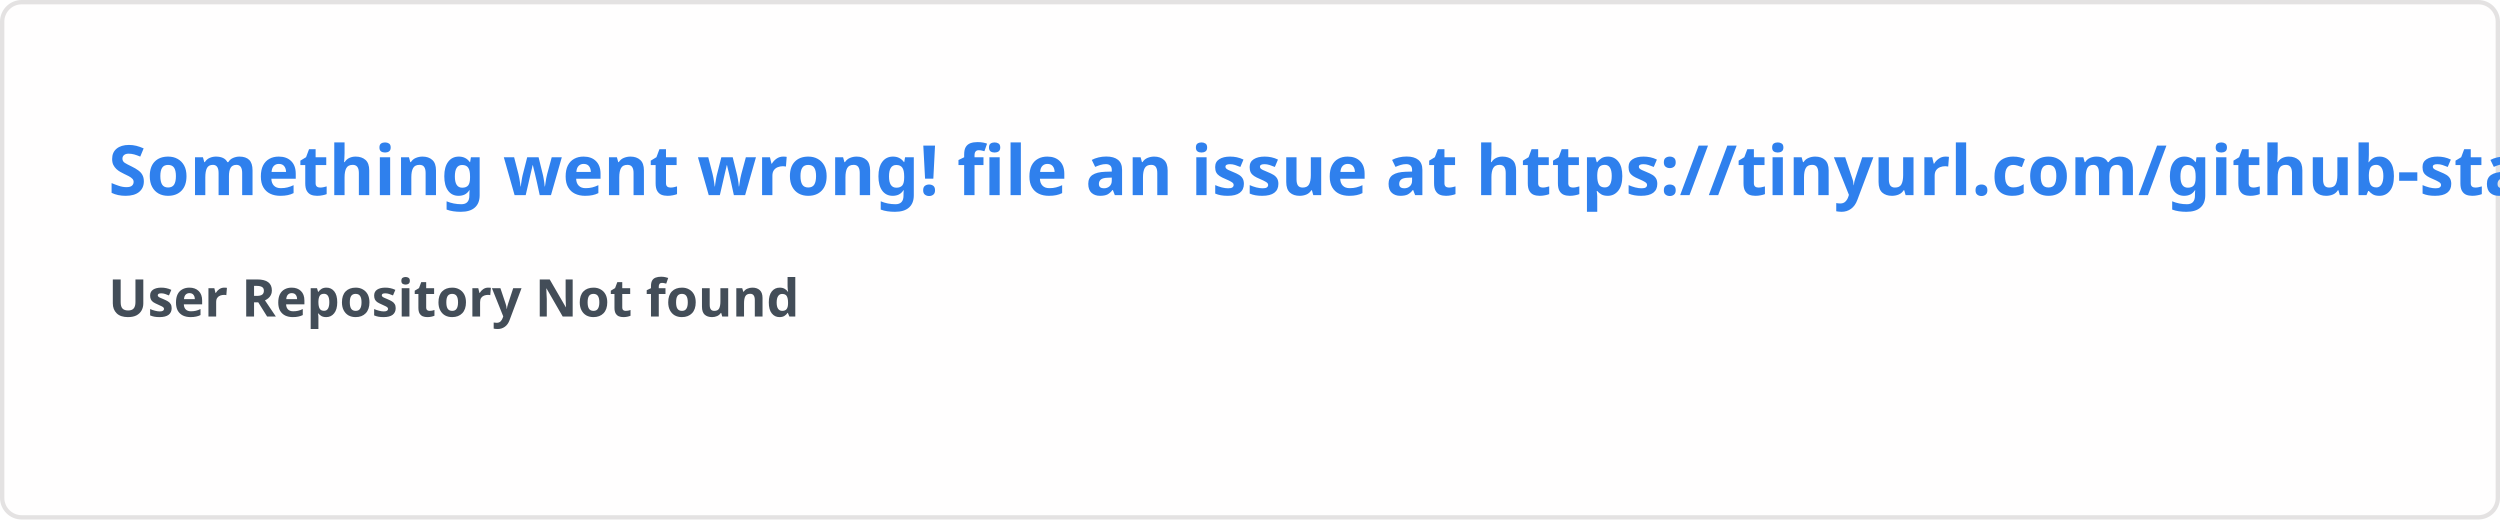
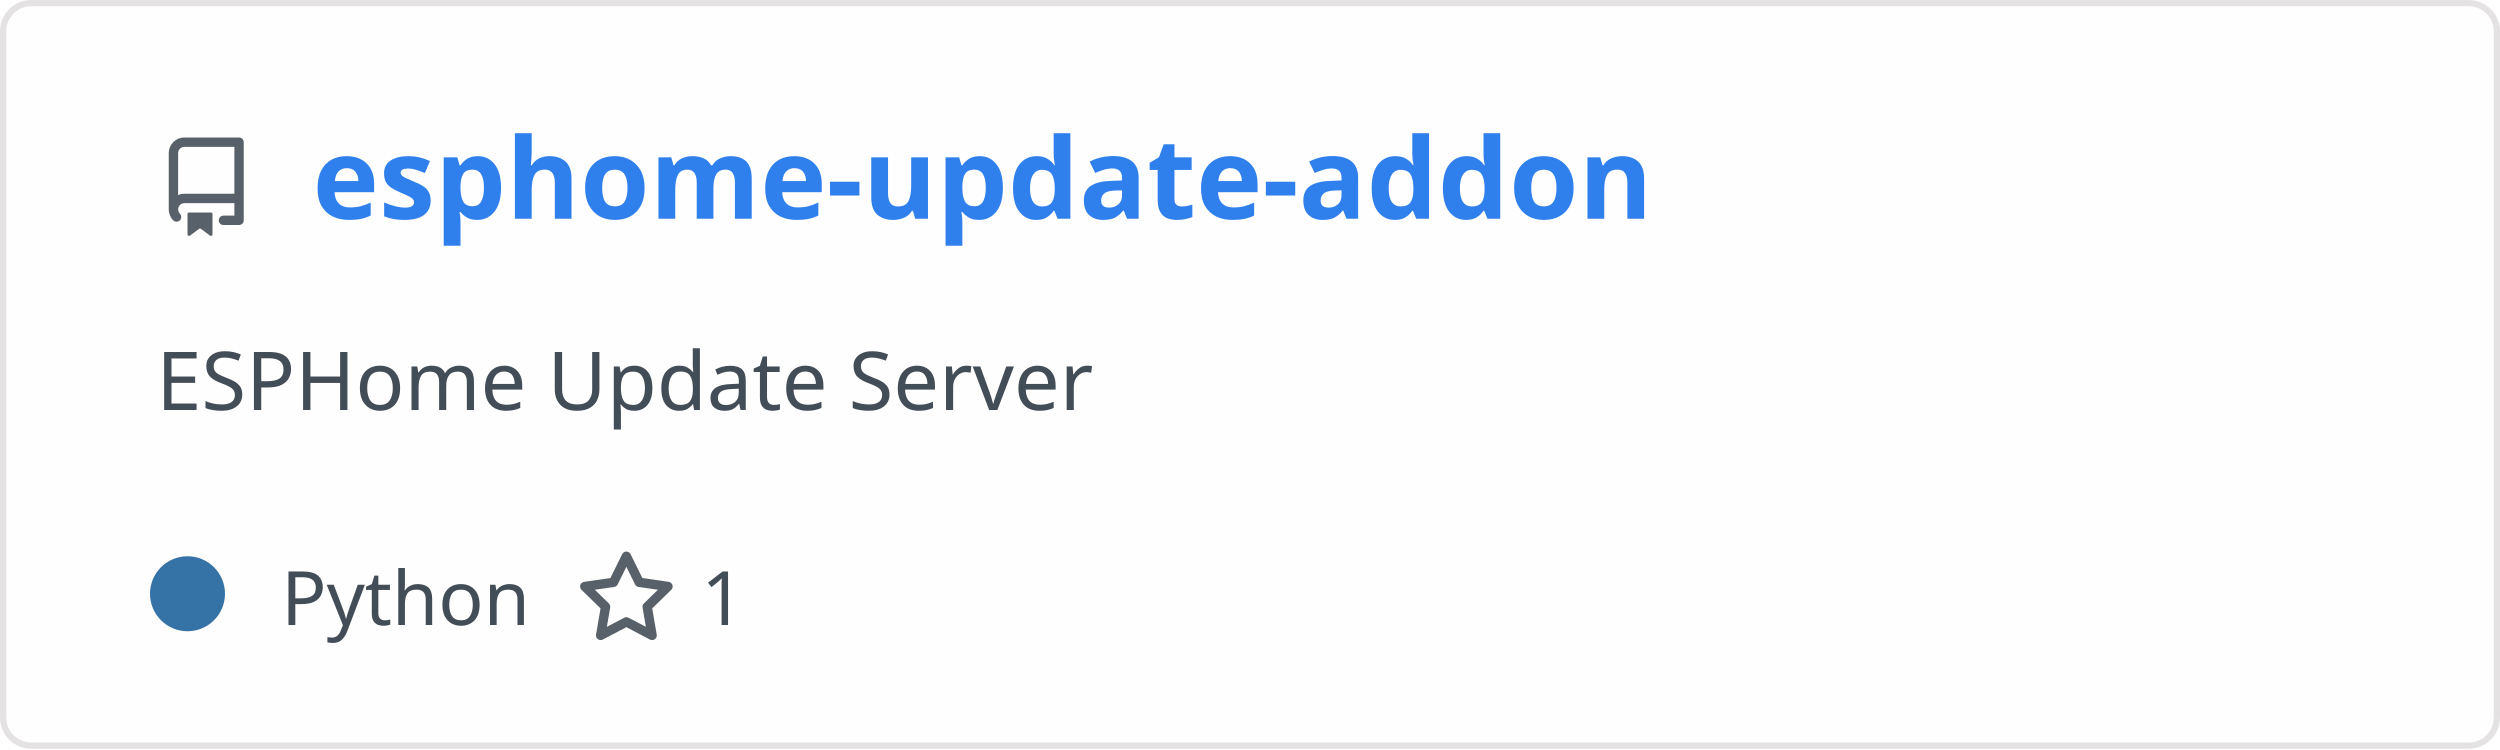
- <svg xmlns="http://www.w3.org/2000/svg" width="576.5" height="120" viewBox="0 0 576.5 120" fill="#fffefe">
+ <svg xmlns="http://www.w3.org/2000/svg" width="400" height="120" viewBox="0 0 400 120" fill="none" role="img" aria-labelledby="descId">
  <style>
-     .text { font: 600 16px 'Segoe UI', Ubuntu, Sans-Serif; fill: #2f80ed }
-     .small { font: 600 12px 'Segoe UI', Ubuntu, Sans-Serif; fill: #434d58 }
-     .gray { fill: #858585 }
-     </style>
-   <rect x="0.5" y="0.5" width="575.5" height="99%" rx="4.5" fill="#fffefe" stroke="#e4e2e2" />
-   <text x="25" y="45" class="text">Something went wrong! file an issue at https://tinyurl.com/github-stats</text>
-   <text data-testid="message" x="25" y="55" class="text small">
-     <tspan x="25" dy="18">User Repository Not found</tspan>
-     <tspan x="25" dy="18" class="gray" />
-   </text>
+           .header {
+             font: 600 18px 'Segoe UI', Ubuntu, Sans-Serif;
+             fill: #2f80ed;
+             animation: fadeInAnimation 0.8s ease-in-out forwards;
+           }
+           @supports(-moz-appearance: auto) {
+             /* Selector detects Firefox */
+             .header { font-size: 15.5px; }
+           }
+           
+     .description {
+       font: 400 13px 'Segoe UI', Ubuntu, Sans-Serif;fill: #434d58;
+       
+     }
+     .gray { font: 400 12px 'Segoe UI', Ubuntu, Sans-Serif; fill: #434d58 }
+     .badge { font: 600 11px 'Segoe UI', Ubuntu, Sans-Serif; }
+     .badge rect { opacity: 0.2 }
+ 
+     .stat { font: 400 12px 'Segoe UI', Ubuntu, Sans-Serif; fill: #434d58 }
+     .stagger {
+       opacity: 0;
+       animation: fadeInAnimation 0.3s ease-in-out forwards;
+     }
+     .not_bold { font-weight: 400 }
+     .bold { font-weight: 700 }
+     .icon {
+       fill: #586069;
+       display: block;
+     }
+   
+ 
+           
+       /* Animations */
+       @keyframes scaleInAnimation {
+         from {
+           transform: translate(-5px, 5px) scale(0);
+         }
+         to {
+           transform: translate(-5px, 5px) scale(1);
+         }
+       }
+       @keyframes fadeInAnimation {
+         from {
+           opacity: 0;
+         }
+         to {
+           opacity: 1;
+         }
+       }
+     
+           * { animation-duration: 0s !important; animation-delay: 0s !important; }
+         </style>
+   <rect data-testid="card-bg" x="0.5" y="0.5" rx="4.5" height="99%" stroke="#e4e2e2" width="399" fill="#fffefe" stroke-opacity="1" />
+   <g data-testid="card-title" transform="translate(25, 35)">
+     <g transform="translate(0, 0)">
+       <svg class="icon" x="0" y="-13" viewBox="0 0 16 16" version="1.1" width="16" height="16">
+         <path fill-rule="evenodd" d="M2 2.5A2.5 2.5 0 014.5 0h8.75a.75.75 0 01.75.75v12.5a.75.75 0 01-.75.75h-2.5a.75.75 0 110-1.5h1.75v-2h-8a1 1 0 00-.714 1.7.75.75 0 01-1.072 1.05A2.495 2.495 0 012 11.5v-9zm10.5-1V9h-8c-.356 0-.694.074-1 .208V2.5a1 1 0 011-1h8zM5 12.25v3.25a.25.25 0 00.4.2l1.45-1.087a.25.25 0 01.3 0L8.6 15.7a.25.25 0 00.4-.2v-3.25a.25.25 0 00-.25-.25h-3.5a.25.25 0 00-.25.25z" />
+       </svg>
+     </g>
+     <g transform="translate(25, 0)">
+       <text x="0" y="0" class="header" data-testid="header">esphome-update-addon</text>
+     </g>
+   </g>
+   <g data-testid="main-card-body" transform="translate(0, 55)">
+     <text class="description" x="25" y="-5">
+       <tspan dy="1.2em" x="25">ESPHome Update Server</tspan>
+     </text>
+     <g transform="translate(30, 45)">
+       <g transform="translate(0, 0)">
+         <g data-testid="primary-lang">
+           <circle data-testid="lang-color" cx="0" cy="-5" r="6" fill="#3572A5" />
+           <text data-testid="lang-name" class="gray" x="15">Python</text>
+         </g>
+       </g>
+       <g transform="translate(62.22, 0)">
+         <g transform="translate(0, 0)">
+           <svg class="icon" y="-12" viewBox="0 0 16 16" version="1.1" width="16" height="16">
+             <path fill-rule="evenodd" d="M8 .25a.75.75 0 01.673.418l1.882 3.815 4.21.612a.75.75 0 01.416 1.279l-3.046 2.97.719 4.192a.75.75 0 01-1.088.791L8 12.347l-3.766 1.98a.75.75 0 01-1.088-.79l.72-4.194L.818 6.374a.75.75 0 01.416-1.28l4.21-.611L7.327.668A.75.75 0 018 .25zm0 2.445L6.615 5.5a.75.75 0 01-.564.41l-3.097.45 2.24 2.184a.75.75 0 01.216.664l-.528 3.084 2.769-1.456a.75.75 0 01.698 0l2.77 1.456-.53-3.084a.75.75 0 01.216-.664l2.24-2.183-3.096-.45a.75.75 0 01-.564-.41L8 2.694v.001z" />
+           </svg>
+         </g>
+         <g transform="translate(20, 0)">
+           <text data-testid="stargazers" class="gray">1</text>
+         </g>
+       </g>
+     </g>
+     <svg x="0" y="0">
+       <g transform="translate(-3, 68)">
+       
+     </g>
+     </svg>
+   </g>
</svg>
